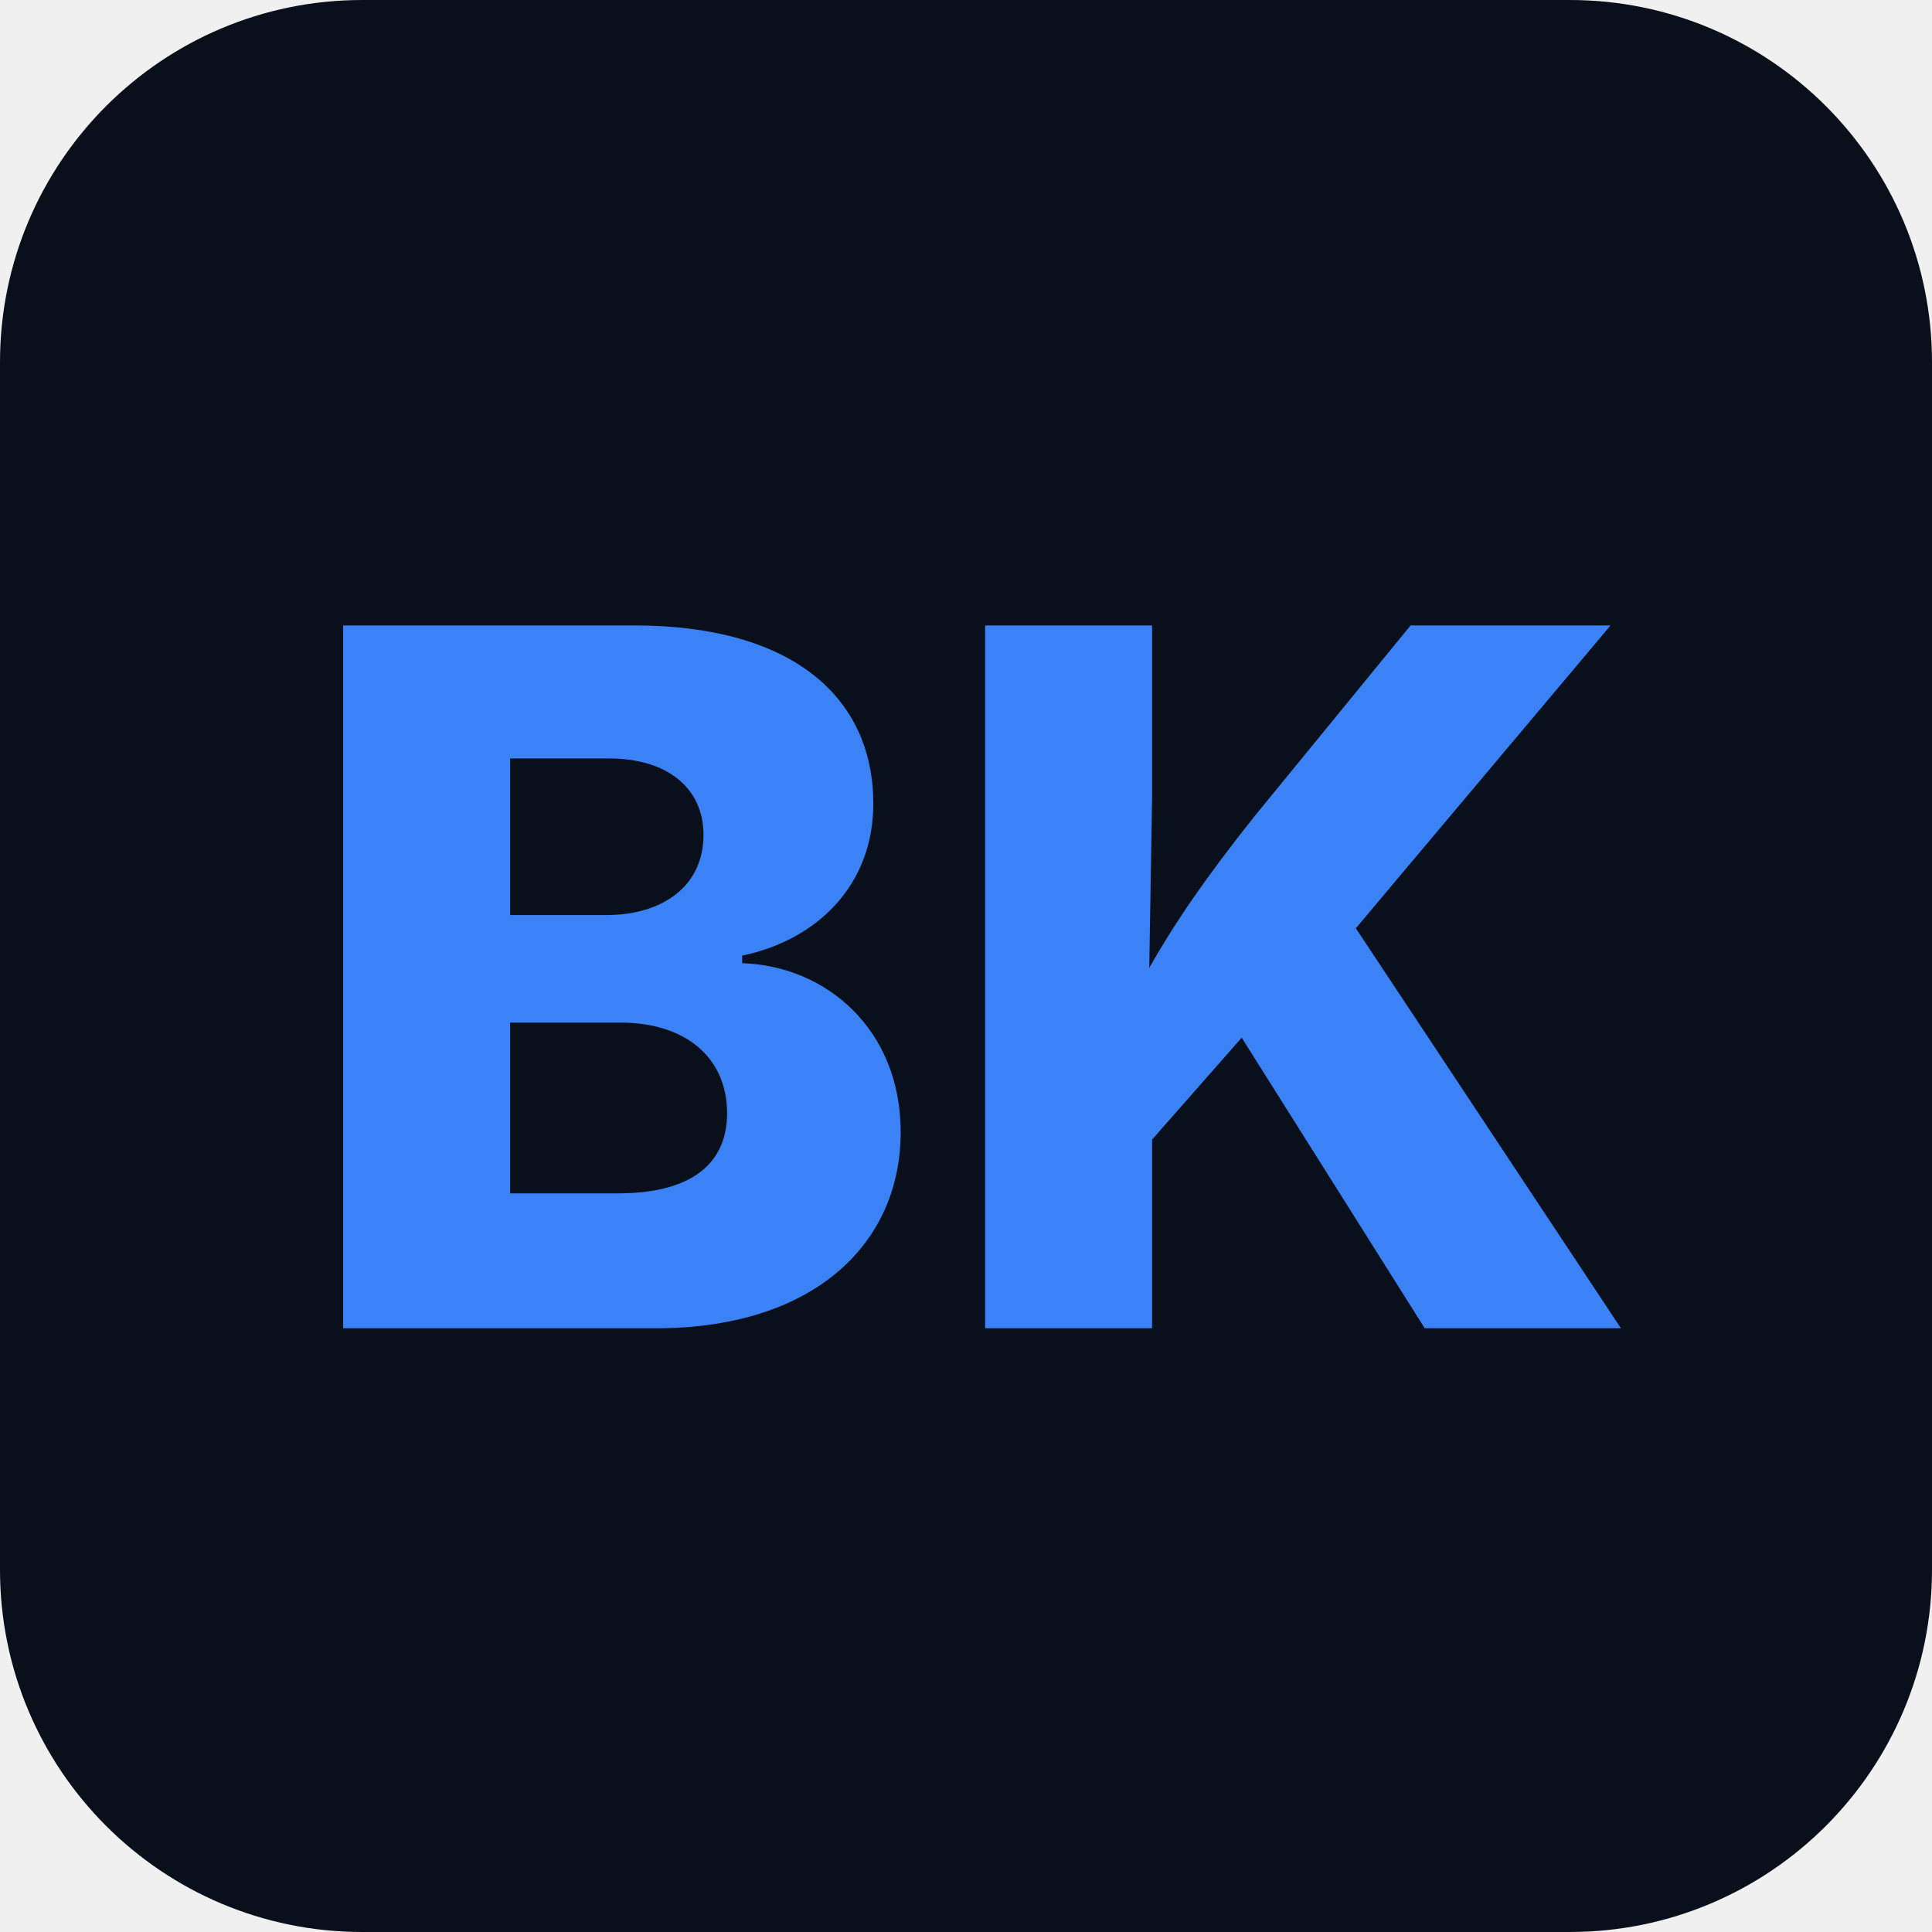
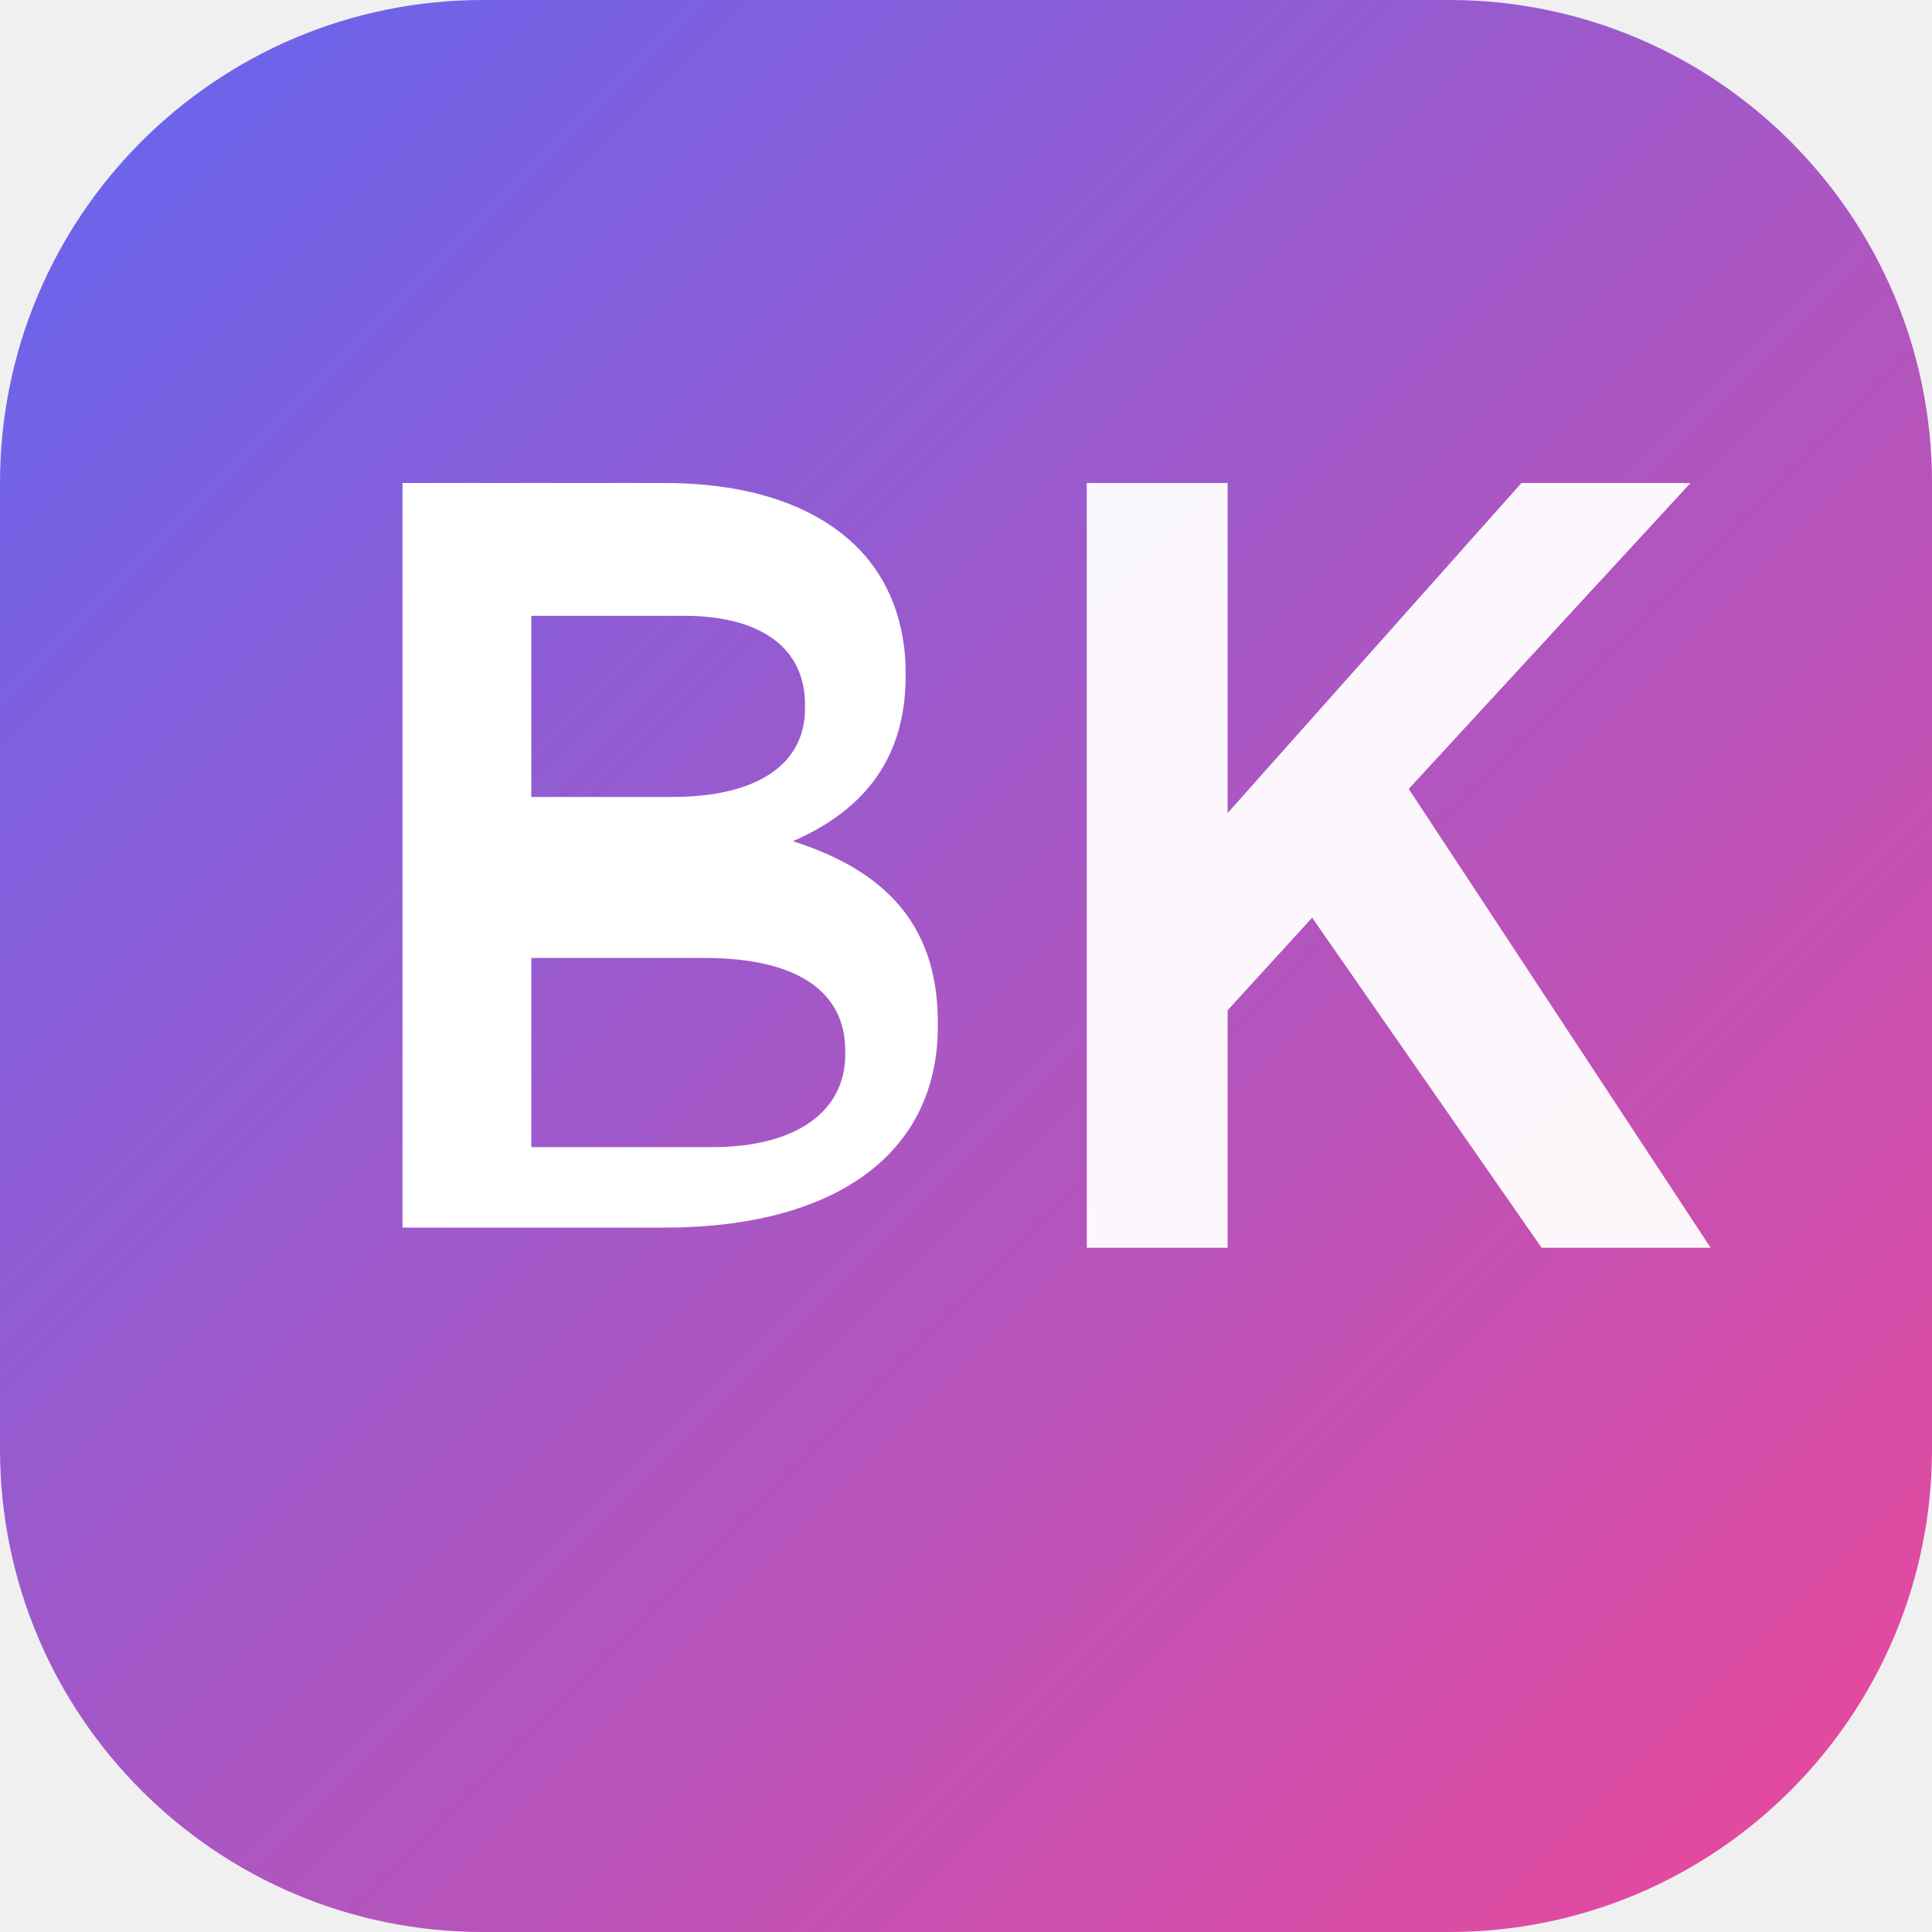
- <svg xmlns="http://www.w3.org/2000/svg" viewBox="0 0 32 32">
-   <rect width="32" height="32" rx="6" fill="#0a0f1c" />
-   <text x="16" y="22" font-family="system-ui, -apple-system, sans-serif" font-weight="800" font-size="16" fill="#3b82f6" text-anchor="middle">BK</text>
+ <svg xmlns="http://www.w3.org/2000/svg" viewBox="0 0 48 48" fill="none">
+   <defs>
+     <linearGradient id="bk1" x1="0" y1="0" x2="48" y2="48" gradientUnits="userSpaceOnUse">
+       <stop offset="0%" stop-color="#6366f1" />
+       <stop offset="100%" stop-color="#ec4899" />
+     </linearGradient>
+   </defs>
+   <rect width="48" height="48" rx="12" fill="url(#bk1)" />
+   <path d="M10 12h6.5c2.2 0 3.8.6 4.8 1.6.8.8 1.2 1.9 1.2 3.1v.1c0 2.2-1.2 3.4-2.8 4.1 2.2.7 3.6 2 3.6 4.5v.1c0 3.2-2.6 5-6.8 5H10V12zm10 5.5c0-1.4-1.1-2.2-3-2.2h-3.8v4.5h3.5c2.1 0 3.3-.8 3.3-2.2v-.1zm-2.5 6.3h-4.3v4.7h4.5c2.1 0 3.3-.9 3.3-2.3v-.1c0-1.4-1.1-2.3-3.5-2.3z" fill="white" />
+   <path d="M27 12h3.5v8.2l7.3-8.2h4.2l-7 7.6L42.5 31h-4.2l-5.7-8.2-2.1 2.3V31H27V12z" fill="white" opacity="0.95" />
</svg>
